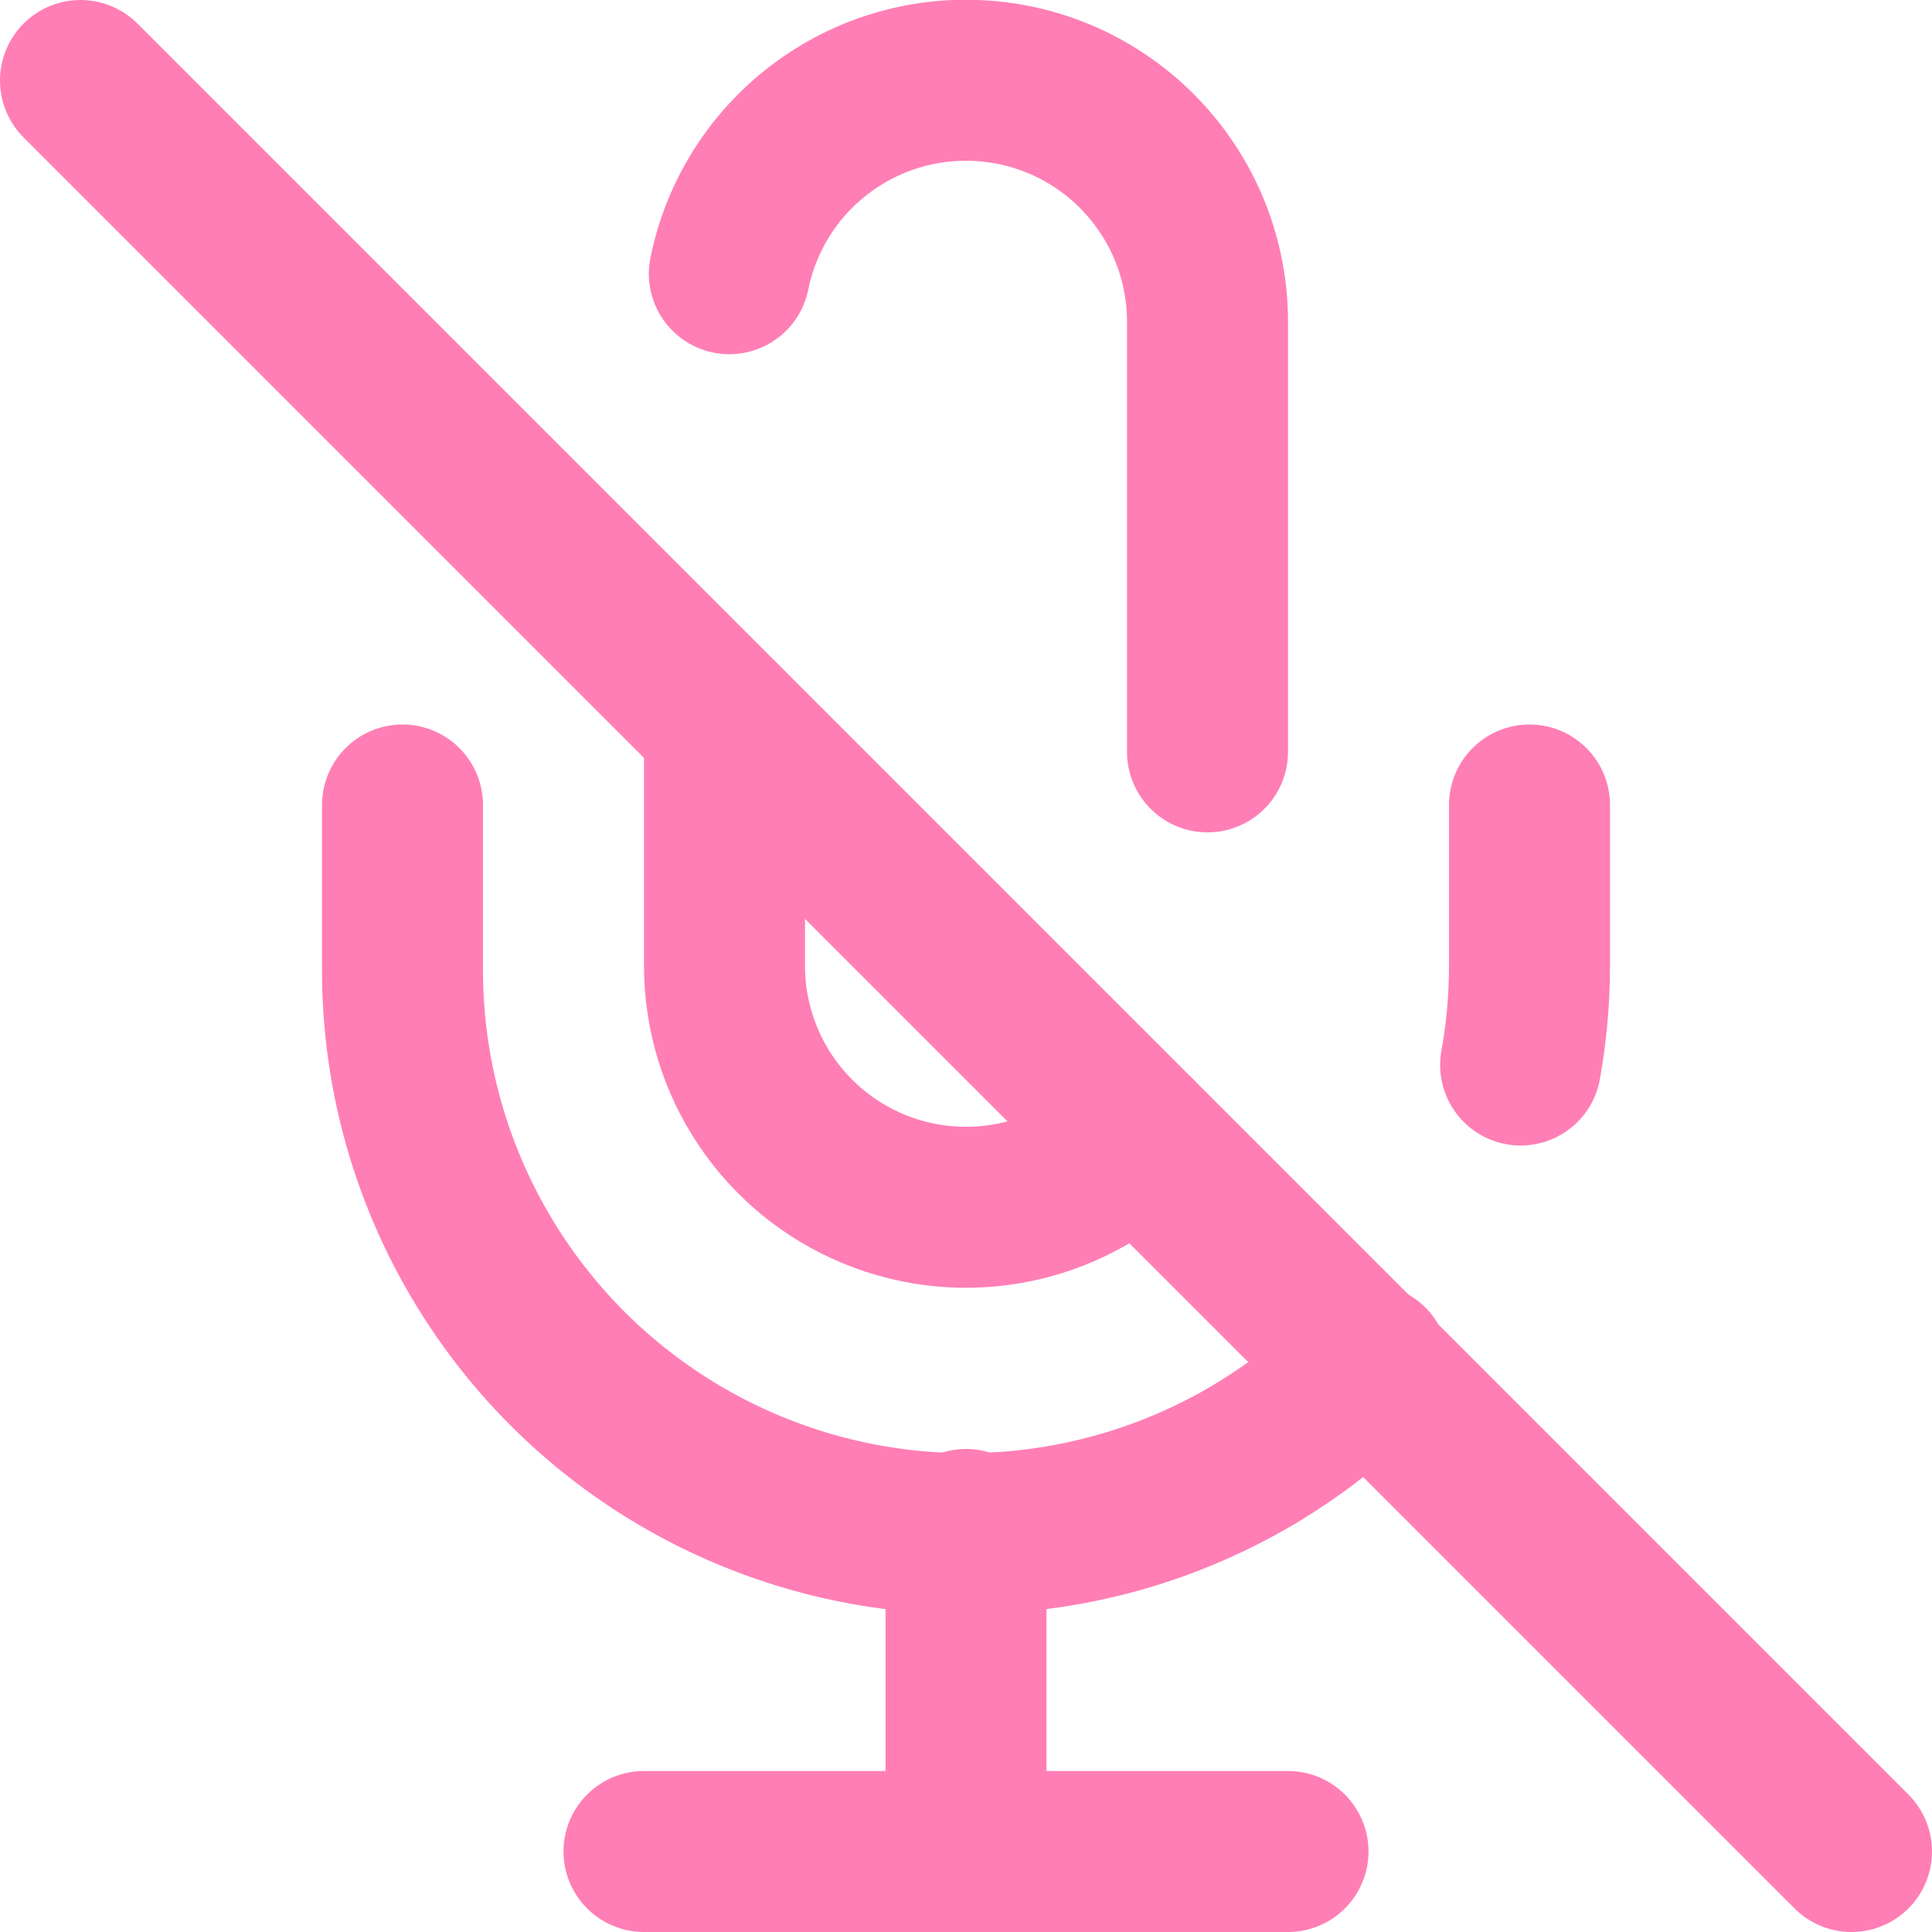
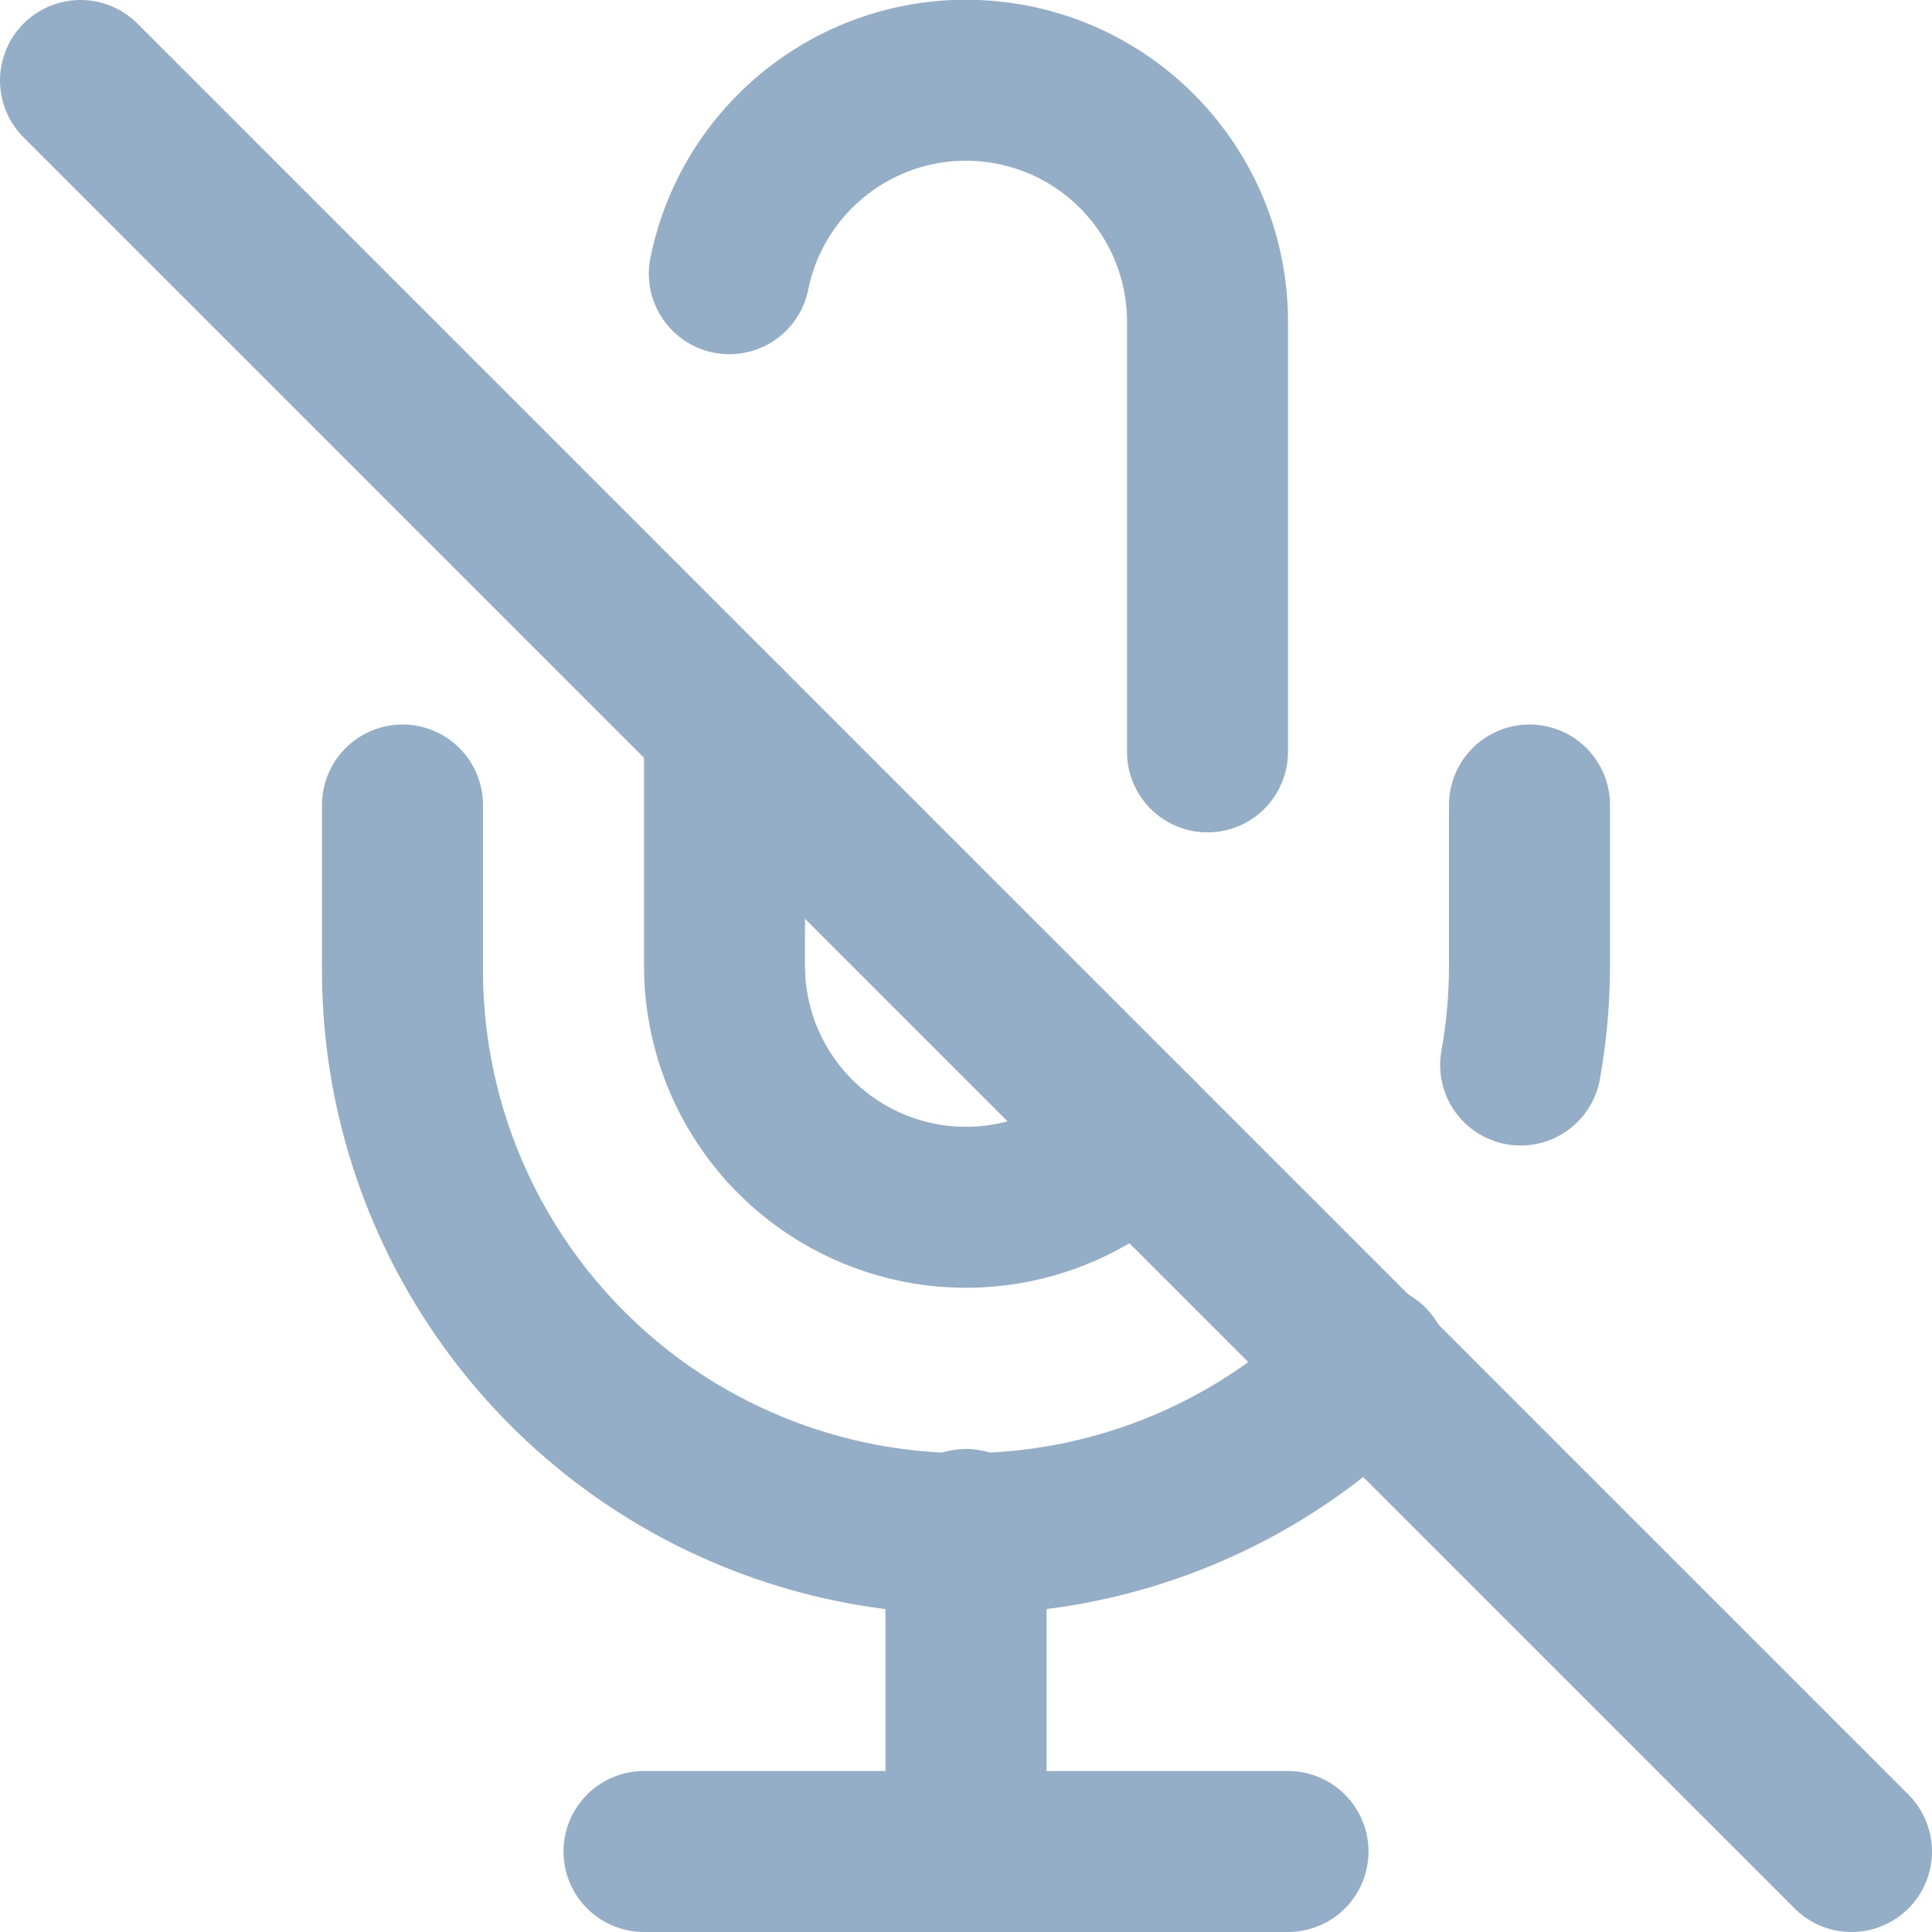
- <svg xmlns="http://www.w3.org/2000/svg" width="48" height="48" viewBox="0 0 24 24" fill="none" stroke="#ff7eb6" stroke-width="2" stroke-linecap="round" stroke-linejoin="round" class="feather feather-mic-off">
+ <svg xmlns="http://www.w3.org/2000/svg" width="48" height="48" viewBox="0 0 24 24" fill="none" stroke="#95AEC7" stroke-width="2" stroke-linecap="round" stroke-linejoin="round" class="feather feather-mic-off">
  <line x1="1" y1="1" x2="23" y2="23" />
  <path d="M9 9v3a3 3 0 0 0 5.12 2.12M15 9.34V4a3 3 0 0 0-5.94-.6" />
  <path d="M17 16.95A7 7 0 0 1 5 12v-2m14 0v2a7 7 0 0 1-.11 1.23" />
  <line x1="12" y1="19" x2="12" y2="23" />
  <line x1="8" y1="23" x2="16" y2="23" />
</svg>
